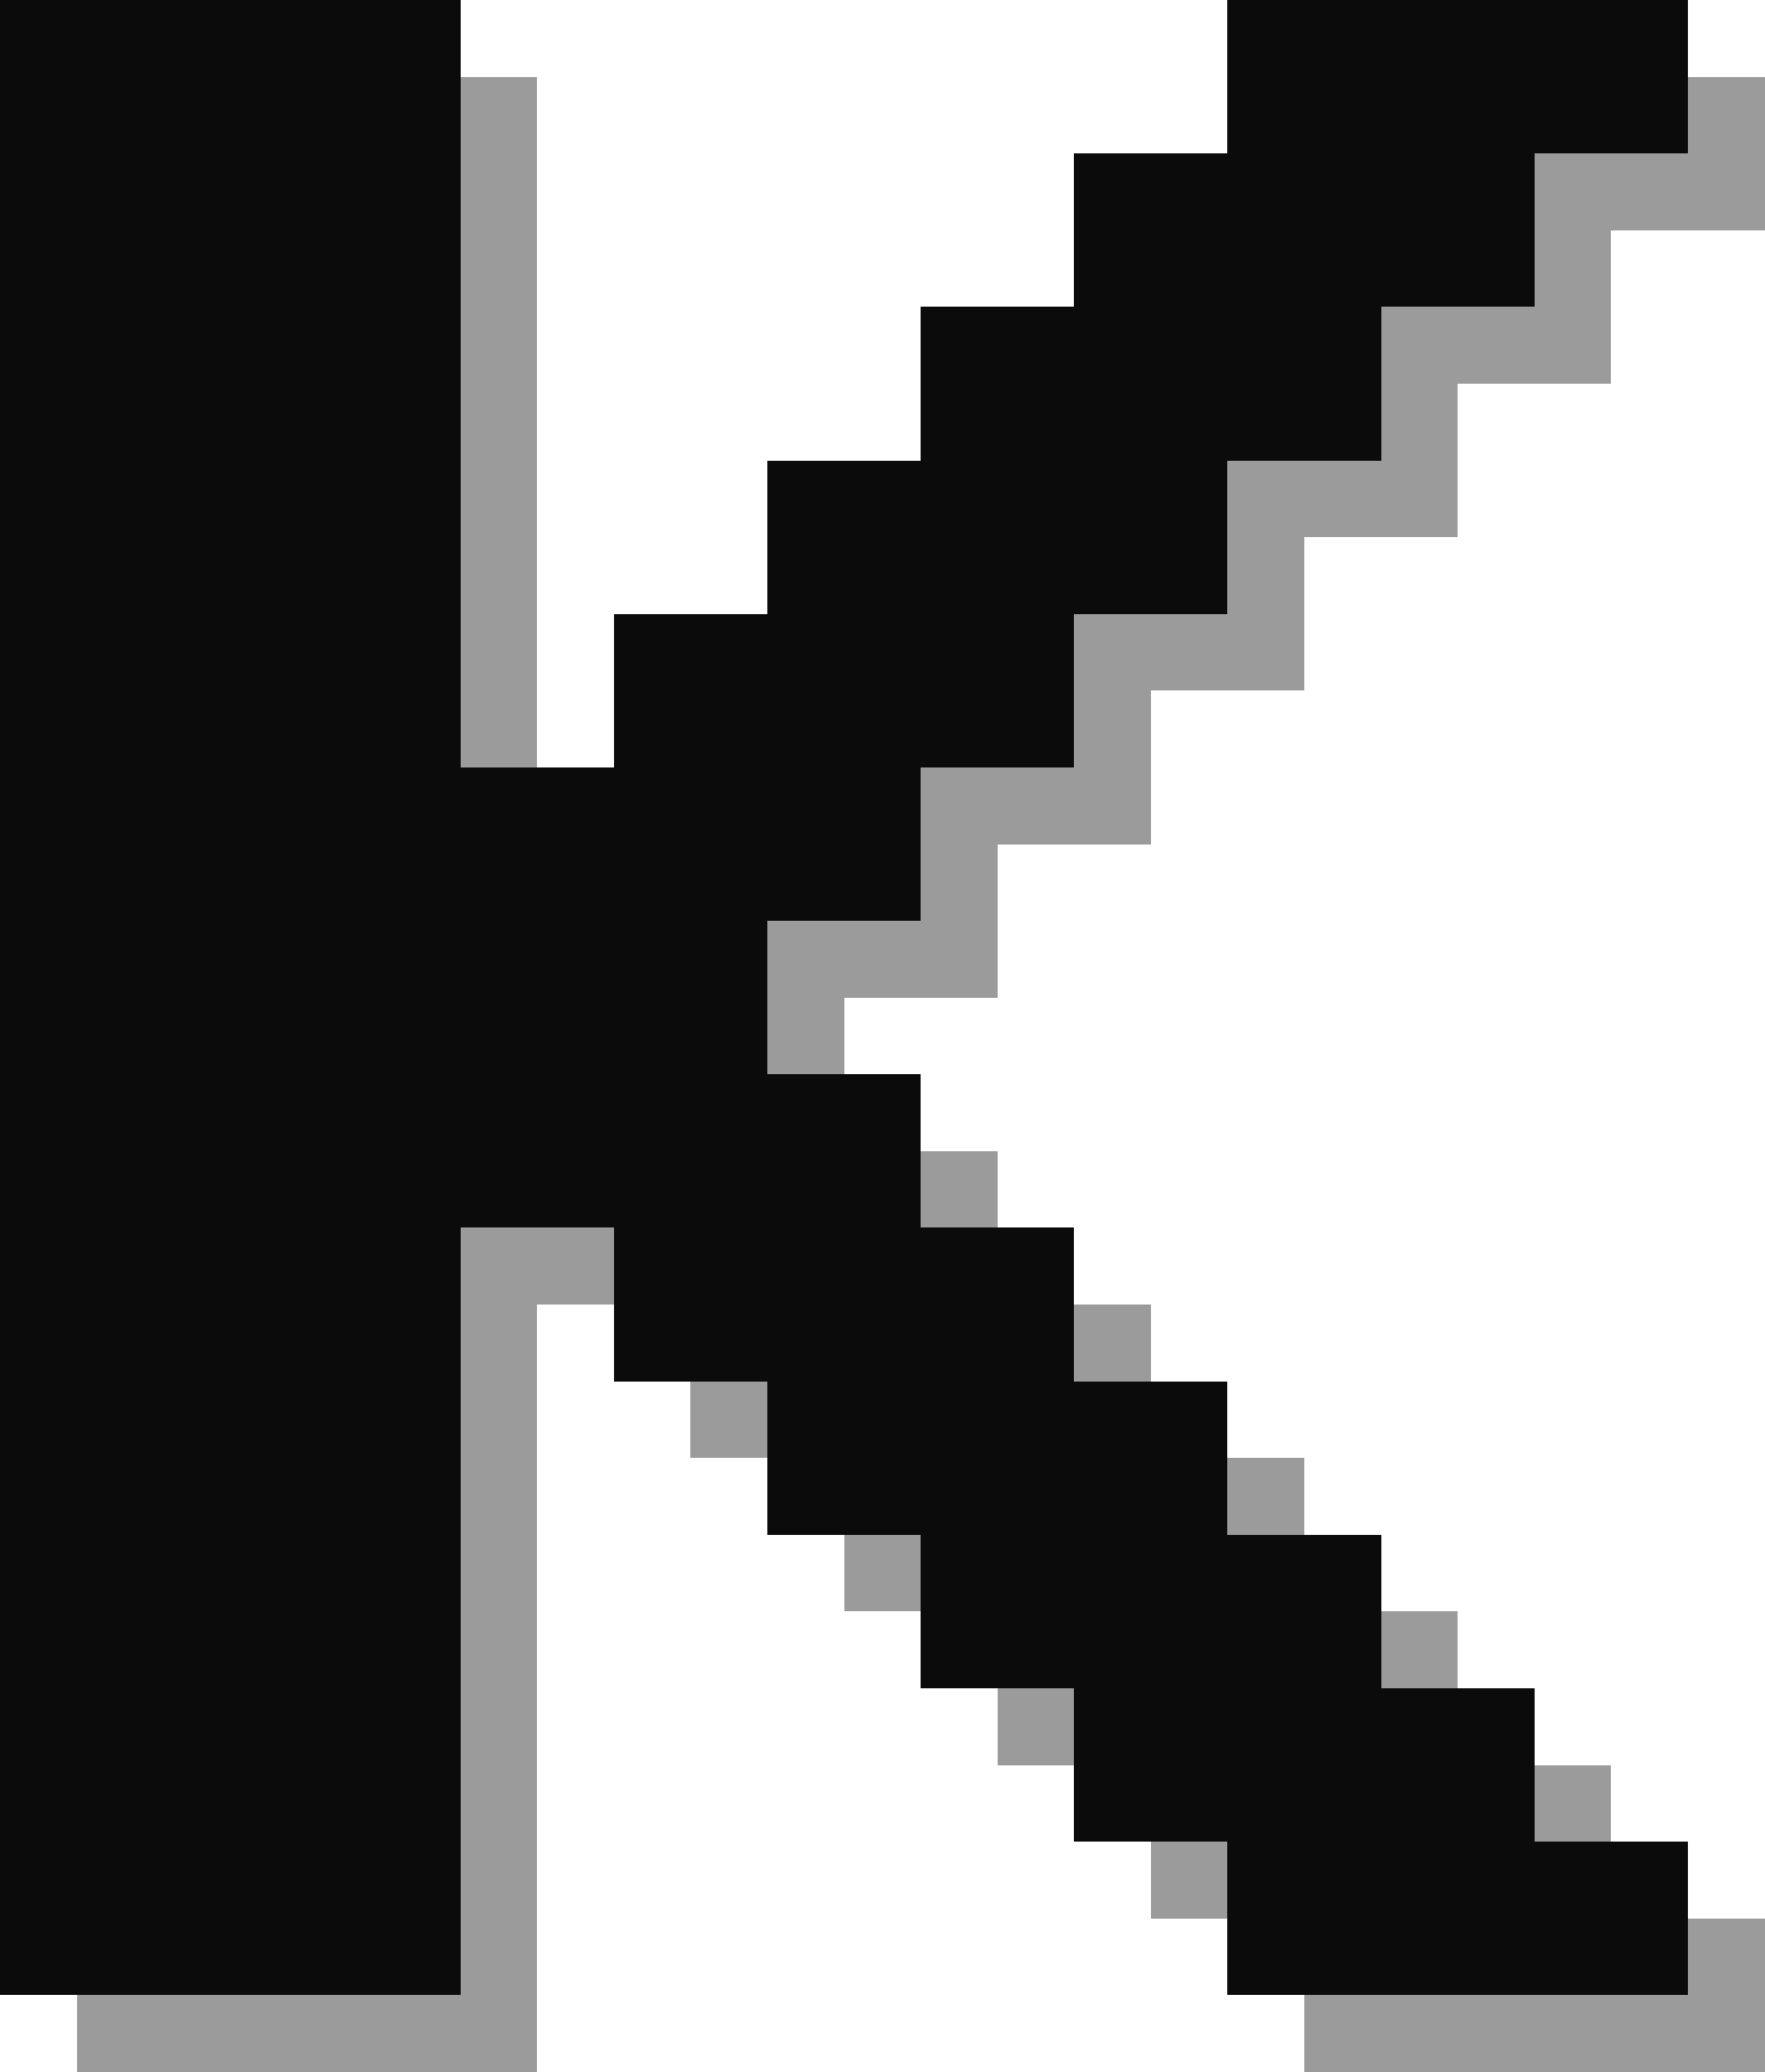
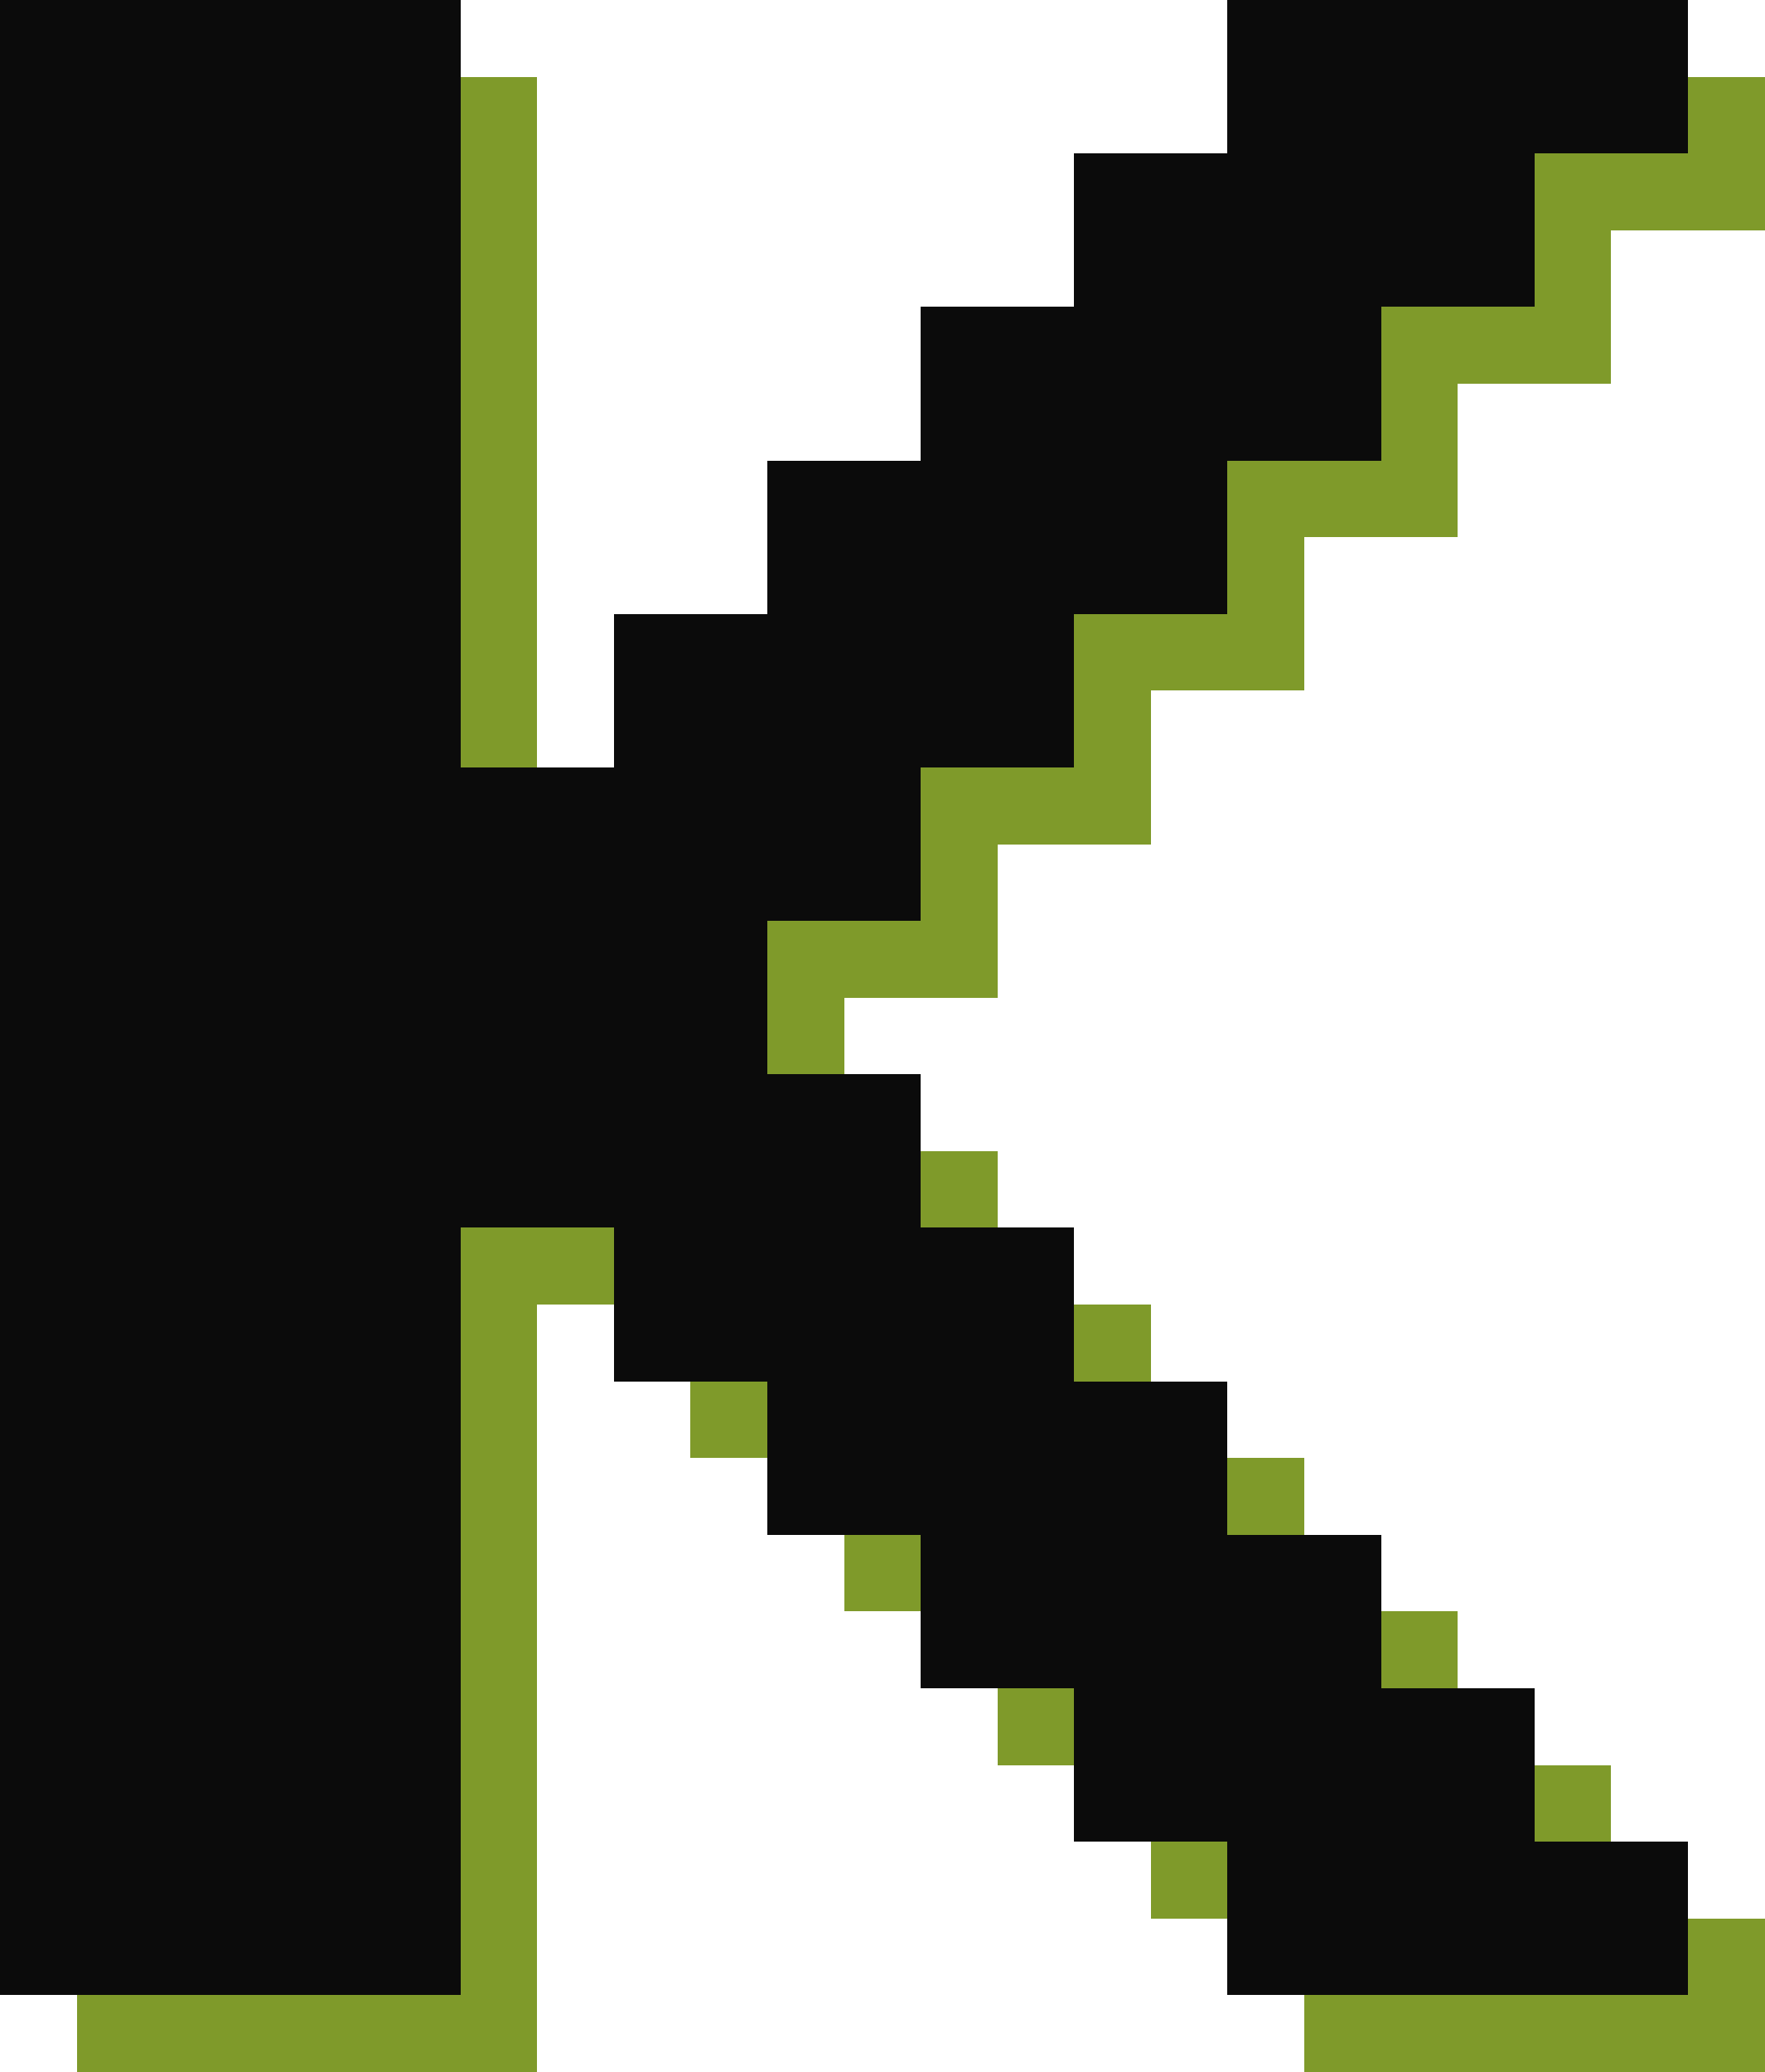
<svg xmlns="http://www.w3.org/2000/svg" viewBox="0 0 345 405" shape-rendering="crispEdges">
-   <rect x="15" y="15" width="30" height="30" fill="#9b9b9b" />
-   <rect x="45" y="15" width="30" height="30" fill="#9b9b9b" />
-   <rect x="75" y="15" width="30" height="30" fill="#9b9b9b" />
-   <rect x="255" y="15" width="30" height="30" fill="#9b9b9b" />
-   <rect x="285" y="15" width="30" height="30" fill="#9b9b9b" />
-   <rect x="315" y="15" width="30" height="30" fill="#9b9b9b" />
-   <rect x="15" y="45" width="30" height="30" fill="#9b9b9b" />
-   <rect x="45" y="45" width="30" height="30" fill="#9b9b9b" />
-   <rect x="75" y="45" width="30" height="30" fill="#9b9b9b" />
-   <rect x="225" y="45" width="30" height="30" fill="#9b9b9b" />
-   <rect x="255" y="45" width="30" height="30" fill="#9b9b9b" />
-   <rect x="285" y="45" width="30" height="30" fill="#9b9b9b" />
-   <rect x="15" y="75" width="30" height="30" fill="#9b9b9b" />
-   <rect x="45" y="75" width="30" height="30" fill="#9b9b9b" />
-   <rect x="75" y="75" width="30" height="30" fill="#9b9b9b" />
-   <rect x="195" y="75" width="30" height="30" fill="#9b9b9b" />
-   <rect x="225" y="75" width="30" height="30" fill="#9b9b9b" />
-   <rect x="255" y="75" width="30" height="30" fill="#9b9b9b" />
-   <rect x="15" y="105" width="30" height="30" fill="#9b9b9b" />
-   <rect x="45" y="105" width="30" height="30" fill="#9b9b9b" />
-   <rect x="75" y="105" width="30" height="30" fill="#9b9b9b" />
-   <rect x="165" y="105" width="30" height="30" fill="#9b9b9b" />
-   <rect x="195" y="105" width="30" height="30" fill="#9b9b9b" />
-   <rect x="225" y="105" width="30" height="30" fill="#9b9b9b" />
-   <rect x="15" y="135" width="30" height="30" fill="#9b9b9b" />
-   <rect x="45" y="135" width="30" height="30" fill="#9b9b9b" />
-   <rect x="75" y="135" width="30" height="30" fill="#9b9b9b" />
-   <rect x="135" y="135" width="30" height="30" fill="#9b9b9b" />
-   <rect x="165" y="135" width="30" height="30" fill="#9b9b9b" />
-   <rect x="195" y="135" width="30" height="30" fill="#9b9b9b" />
-   <rect x="15" y="165" width="30" height="30" fill="#9b9b9b" />
-   <rect x="45" y="165" width="30" height="30" fill="#9b9b9b" />
-   <rect x="75" y="165" width="30" height="30" fill="#9b9b9b" />
-   <rect x="105" y="165" width="30" height="30" fill="#9b9b9b" />
-   <rect x="135" y="165" width="30" height="30" fill="#9b9b9b" />
-   <rect x="165" y="165" width="30" height="30" fill="#9b9b9b" />
-   <rect x="15" y="195" width="30" height="30" fill="#9b9b9b" />
-   <rect x="45" y="195" width="30" height="30" fill="#9b9b9b" />
-   <rect x="75" y="195" width="30" height="30" fill="#9b9b9b" />
-   <rect x="105" y="195" width="30" height="30" fill="#9b9b9b" />
-   <rect x="135" y="195" width="30" height="30" fill="#9b9b9b" />
-   <rect x="15" y="225" width="30" height="30" fill="#9b9b9b" />
-   <rect x="45" y="225" width="30" height="30" fill="#9b9b9b" />
-   <rect x="75" y="225" width="30" height="30" fill="#9b9b9b" />
-   <rect x="105" y="225" width="30" height="30" fill="#9b9b9b" />
-   <rect x="135" y="225" width="30" height="30" fill="#9b9b9b" />
-   <rect x="165" y="225" width="30" height="30" fill="#9b9b9b" />
-   <rect x="15" y="255" width="30" height="30" fill="#9b9b9b" />
-   <rect x="45" y="255" width="30" height="30" fill="#9b9b9b" />
-   <rect x="75" y="255" width="30" height="30" fill="#9b9b9b" />
-   <rect x="135" y="255" width="30" height="30" fill="#9b9b9b" />
-   <rect x="165" y="255" width="30" height="30" fill="#9b9b9b" />
-   <rect x="195" y="255" width="30" height="30" fill="#9b9b9b" />
-   <rect x="15" y="285" width="30" height="30" fill="#9b9b9b" />
-   <rect x="45" y="285" width="30" height="30" fill="#9b9b9b" />
-   <rect x="75" y="285" width="30" height="30" fill="#9b9b9b" />
-   <rect x="165" y="285" width="30" height="30" fill="#9b9b9b" />
-   <rect x="195" y="285" width="30" height="30" fill="#9b9b9b" />
-   <rect x="225" y="285" width="30" height="30" fill="#9b9b9b" />
-   <rect x="15" y="315" width="30" height="30" fill="#9b9b9b" />
-   <rect x="45" y="315" width="30" height="30" fill="#9b9b9b" />
-   <rect x="75" y="315" width="30" height="30" fill="#9b9b9b" />
-   <rect x="195" y="315" width="30" height="30" fill="#9b9b9b" />
-   <rect x="225" y="315" width="30" height="30" fill="#9b9b9b" />
-   <rect x="255" y="315" width="30" height="30" fill="#9b9b9b" />
-   <rect x="15" y="345" width="30" height="30" fill="#9b9b9b" />
-   <rect x="45" y="345" width="30" height="30" fill="#9b9b9b" />
-   <rect x="75" y="345" width="30" height="30" fill="#9b9b9b" />
-   <rect x="225" y="345" width="30" height="30" fill="#9b9b9b" />
-   <rect x="255" y="345" width="30" height="30" fill="#9b9b9b" />
-   <rect x="285" y="345" width="30" height="30" fill="#9b9b9b" />
-   <rect x="15" y="375" width="30" height="30" fill="#9b9b9b" />
-   <rect x="45" y="375" width="30" height="30" fill="#9b9b9b" />
-   <rect x="75" y="375" width="30" height="30" fill="#9b9b9b" />
-   <rect x="255" y="375" width="30" height="30" fill="#9b9b9b" />
-   <rect x="285" y="375" width="30" height="30" fill="#9b9b9b" />
-   <rect x="315" y="375" width="30" height="30" fill="#9b9b9b" />
+   <rect x="15" y="15" width="30" height="30" fill="#7f9a2a" />
+   <rect x="45" y="15" width="30" height="30" fill="#7f9a2a" />
+   <rect x="75" y="15" width="30" height="30" fill="#7f9a2a" />
+   <rect x="255" y="15" width="30" height="30" fill="#7f9a2a" />
+   <rect x="285" y="15" width="30" height="30" fill="#7f9a2a" />
+   <rect x="315" y="15" width="30" height="30" fill="#7f9a2a" />
+   <rect x="15" y="45" width="30" height="30" fill="#7f9a2a" />
+   <rect x="45" y="45" width="30" height="30" fill="#7f9a2a" />
+   <rect x="75" y="45" width="30" height="30" fill="#7f9a2a" />
+   <rect x="225" y="45" width="30" height="30" fill="#7f9a2a" />
+   <rect x="255" y="45" width="30" height="30" fill="#7f9a2a" />
+   <rect x="285" y="45" width="30" height="30" fill="#7f9a2a" />
+   <rect x="15" y="75" width="30" height="30" fill="#7f9a2a" />
+   <rect x="45" y="75" width="30" height="30" fill="#7f9a2a" />
+   <rect x="75" y="75" width="30" height="30" fill="#7f9a2a" />
+   <rect x="195" y="75" width="30" height="30" fill="#7f9a2a" />
+   <rect x="225" y="75" width="30" height="30" fill="#7f9a2a" />
+   <rect x="255" y="75" width="30" height="30" fill="#7f9a2a" />
+   <rect x="15" y="105" width="30" height="30" fill="#7f9a2a" />
+   <rect x="45" y="105" width="30" height="30" fill="#7f9a2a" />
+   <rect x="75" y="105" width="30" height="30" fill="#7f9a2a" />
+   <rect x="165" y="105" width="30" height="30" fill="#7f9a2a" />
+   <rect x="195" y="105" width="30" height="30" fill="#7f9a2a" />
+   <rect x="225" y="105" width="30" height="30" fill="#7f9a2a" />
+   <rect x="15" y="135" width="30" height="30" fill="#7f9a2a" />
+   <rect x="45" y="135" width="30" height="30" fill="#7f9a2a" />
+   <rect x="75" y="135" width="30" height="30" fill="#7f9a2a" />
+   <rect x="135" y="135" width="30" height="30" fill="#7f9a2a" />
+   <rect x="165" y="135" width="30" height="30" fill="#7f9a2a" />
+   <rect x="195" y="135" width="30" height="30" fill="#7f9a2a" />
+   <rect x="15" y="165" width="30" height="30" fill="#7f9a2a" />
+   <rect x="45" y="165" width="30" height="30" fill="#7f9a2a" />
+   <rect x="75" y="165" width="30" height="30" fill="#7f9a2a" />
+   <rect x="105" y="165" width="30" height="30" fill="#7f9a2a" />
+   <rect x="135" y="165" width="30" height="30" fill="#7f9a2a" />
+   <rect x="165" y="165" width="30" height="30" fill="#7f9a2a" />
+   <rect x="15" y="195" width="30" height="30" fill="#7f9a2a" />
+   <rect x="45" y="195" width="30" height="30" fill="#7f9a2a" />
+   <rect x="75" y="195" width="30" height="30" fill="#7f9a2a" />
+   <rect x="105" y="195" width="30" height="30" fill="#7f9a2a" />
+   <rect x="135" y="195" width="30" height="30" fill="#7f9a2a" />
+   <rect x="15" y="225" width="30" height="30" fill="#7f9a2a" />
+   <rect x="45" y="225" width="30" height="30" fill="#7f9a2a" />
+   <rect x="75" y="225" width="30" height="30" fill="#7f9a2a" />
+   <rect x="105" y="225" width="30" height="30" fill="#7f9a2a" />
+   <rect x="135" y="225" width="30" height="30" fill="#7f9a2a" />
+   <rect x="165" y="225" width="30" height="30" fill="#7f9a2a" />
+   <rect x="15" y="255" width="30" height="30" fill="#7f9a2a" />
+   <rect x="45" y="255" width="30" height="30" fill="#7f9a2a" />
+   <rect x="75" y="255" width="30" height="30" fill="#7f9a2a" />
+   <rect x="135" y="255" width="30" height="30" fill="#7f9a2a" />
+   <rect x="165" y="255" width="30" height="30" fill="#7f9a2a" />
+   <rect x="195" y="255" width="30" height="30" fill="#7f9a2a" />
+   <rect x="15" y="285" width="30" height="30" fill="#7f9a2a" />
+   <rect x="45" y="285" width="30" height="30" fill="#7f9a2a" />
+   <rect x="75" y="285" width="30" height="30" fill="#7f9a2a" />
+   <rect x="165" y="285" width="30" height="30" fill="#7f9a2a" />
+   <rect x="195" y="285" width="30" height="30" fill="#7f9a2a" />
+   <rect x="225" y="285" width="30" height="30" fill="#7f9a2a" />
+   <rect x="15" y="315" width="30" height="30" fill="#7f9a2a" />
+   <rect x="45" y="315" width="30" height="30" fill="#7f9a2a" />
+   <rect x="75" y="315" width="30" height="30" fill="#7f9a2a" />
+   <rect x="195" y="315" width="30" height="30" fill="#7f9a2a" />
+   <rect x="225" y="315" width="30" height="30" fill="#7f9a2a" />
+   <rect x="255" y="315" width="30" height="30" fill="#7f9a2a" />
+   <rect x="15" y="345" width="30" height="30" fill="#7f9a2a" />
+   <rect x="45" y="345" width="30" height="30" fill="#7f9a2a" />
+   <rect x="75" y="345" width="30" height="30" fill="#7f9a2a" />
+   <rect x="225" y="345" width="30" height="30" fill="#7f9a2a" />
+   <rect x="255" y="345" width="30" height="30" fill="#7f9a2a" />
+   <rect x="285" y="345" width="30" height="30" fill="#7f9a2a" />
+   <rect x="15" y="375" width="30" height="30" fill="#7f9a2a" />
+   <rect x="45" y="375" width="30" height="30" fill="#7f9a2a" />
+   <rect x="75" y="375" width="30" height="30" fill="#7f9a2a" />
+   <rect x="255" y="375" width="30" height="30" fill="#7f9a2a" />
+   <rect x="285" y="375" width="30" height="30" fill="#7f9a2a" />
+   <rect x="315" y="375" width="30" height="30" fill="#7f9a2a" />
  <rect x="0" y="0" width="30" height="30" fill="#0b0b0b" />
  <rect x="30" y="0" width="30" height="30" fill="#0b0b0b" />
  <rect x="60" y="0" width="30" height="30" fill="#0b0b0b" />
  <rect x="240" y="0" width="30" height="30" fill="#0b0b0b" />
  <rect x="270" y="0" width="30" height="30" fill="#0b0b0b" />
  <rect x="300" y="0" width="30" height="30" fill="#0b0b0b" />
  <rect x="0" y="30" width="30" height="30" fill="#0b0b0b" />
  <rect x="30" y="30" width="30" height="30" fill="#0b0b0b" />
  <rect x="60" y="30" width="30" height="30" fill="#0b0b0b" />
  <rect x="210" y="30" width="30" height="30" fill="#0b0b0b" />
  <rect x="240" y="30" width="30" height="30" fill="#0b0b0b" />
  <rect x="270" y="30" width="30" height="30" fill="#0b0b0b" />
  <rect x="0" y="60" width="30" height="30" fill="#0b0b0b" />
  <rect x="30" y="60" width="30" height="30" fill="#0b0b0b" />
  <rect x="60" y="60" width="30" height="30" fill="#0b0b0b" />
  <rect x="180" y="60" width="30" height="30" fill="#0b0b0b" />
  <rect x="210" y="60" width="30" height="30" fill="#0b0b0b" />
  <rect x="240" y="60" width="30" height="30" fill="#0b0b0b" />
  <rect x="0" y="90" width="30" height="30" fill="#0b0b0b" />
  <rect x="30" y="90" width="30" height="30" fill="#0b0b0b" />
  <rect x="60" y="90" width="30" height="30" fill="#0b0b0b" />
  <rect x="150" y="90" width="30" height="30" fill="#0b0b0b" />
  <rect x="180" y="90" width="30" height="30" fill="#0b0b0b" />
  <rect x="210" y="90" width="30" height="30" fill="#0b0b0b" />
  <rect x="0" y="120" width="30" height="30" fill="#0b0b0b" />
  <rect x="30" y="120" width="30" height="30" fill="#0b0b0b" />
  <rect x="60" y="120" width="30" height="30" fill="#0b0b0b" />
  <rect x="120" y="120" width="30" height="30" fill="#0b0b0b" />
  <rect x="150" y="120" width="30" height="30" fill="#0b0b0b" />
  <rect x="180" y="120" width="30" height="30" fill="#0b0b0b" />
  <rect x="0" y="150" width="30" height="30" fill="#0b0b0b" />
  <rect x="30" y="150" width="30" height="30" fill="#0b0b0b" />
  <rect x="60" y="150" width="30" height="30" fill="#0b0b0b" />
  <rect x="90" y="150" width="30" height="30" fill="#0b0b0b" />
  <rect x="120" y="150" width="30" height="30" fill="#0b0b0b" />
  <rect x="150" y="150" width="30" height="30" fill="#0b0b0b" />
  <rect x="0" y="180" width="30" height="30" fill="#0b0b0b" />
  <rect x="30" y="180" width="30" height="30" fill="#0b0b0b" />
  <rect x="60" y="180" width="30" height="30" fill="#0b0b0b" />
  <rect x="90" y="180" width="30" height="30" fill="#0b0b0b" />
  <rect x="120" y="180" width="30" height="30" fill="#0b0b0b" />
  <rect x="0" y="210" width="30" height="30" fill="#0b0b0b" />
  <rect x="30" y="210" width="30" height="30" fill="#0b0b0b" />
  <rect x="60" y="210" width="30" height="30" fill="#0b0b0b" />
  <rect x="90" y="210" width="30" height="30" fill="#0b0b0b" />
  <rect x="120" y="210" width="30" height="30" fill="#0b0b0b" />
  <rect x="150" y="210" width="30" height="30" fill="#0b0b0b" />
  <rect x="0" y="240" width="30" height="30" fill="#0b0b0b" />
  <rect x="30" y="240" width="30" height="30" fill="#0b0b0b" />
  <rect x="60" y="240" width="30" height="30" fill="#0b0b0b" />
  <rect x="120" y="240" width="30" height="30" fill="#0b0b0b" />
  <rect x="150" y="240" width="30" height="30" fill="#0b0b0b" />
  <rect x="180" y="240" width="30" height="30" fill="#0b0b0b" />
  <rect x="0" y="270" width="30" height="30" fill="#0b0b0b" />
  <rect x="30" y="270" width="30" height="30" fill="#0b0b0b" />
  <rect x="60" y="270" width="30" height="30" fill="#0b0b0b" />
  <rect x="150" y="270" width="30" height="30" fill="#0b0b0b" />
  <rect x="180" y="270" width="30" height="30" fill="#0b0b0b" />
  <rect x="210" y="270" width="30" height="30" fill="#0b0b0b" />
  <rect x="0" y="300" width="30" height="30" fill="#0b0b0b" />
  <rect x="30" y="300" width="30" height="30" fill="#0b0b0b" />
  <rect x="60" y="300" width="30" height="30" fill="#0b0b0b" />
  <rect x="180" y="300" width="30" height="30" fill="#0b0b0b" />
  <rect x="210" y="300" width="30" height="30" fill="#0b0b0b" />
  <rect x="240" y="300" width="30" height="30" fill="#0b0b0b" />
  <rect x="0" y="330" width="30" height="30" fill="#0b0b0b" />
  <rect x="30" y="330" width="30" height="30" fill="#0b0b0b" />
  <rect x="60" y="330" width="30" height="30" fill="#0b0b0b" />
  <rect x="210" y="330" width="30" height="30" fill="#0b0b0b" />
  <rect x="240" y="330" width="30" height="30" fill="#0b0b0b" />
  <rect x="270" y="330" width="30" height="30" fill="#0b0b0b" />
  <rect x="0" y="360" width="30" height="30" fill="#0b0b0b" />
  <rect x="30" y="360" width="30" height="30" fill="#0b0b0b" />
  <rect x="60" y="360" width="30" height="30" fill="#0b0b0b" />
  <rect x="240" y="360" width="30" height="30" fill="#0b0b0b" />
  <rect x="270" y="360" width="30" height="30" fill="#0b0b0b" />
  <rect x="300" y="360" width="30" height="30" fill="#0b0b0b" />
</svg>
